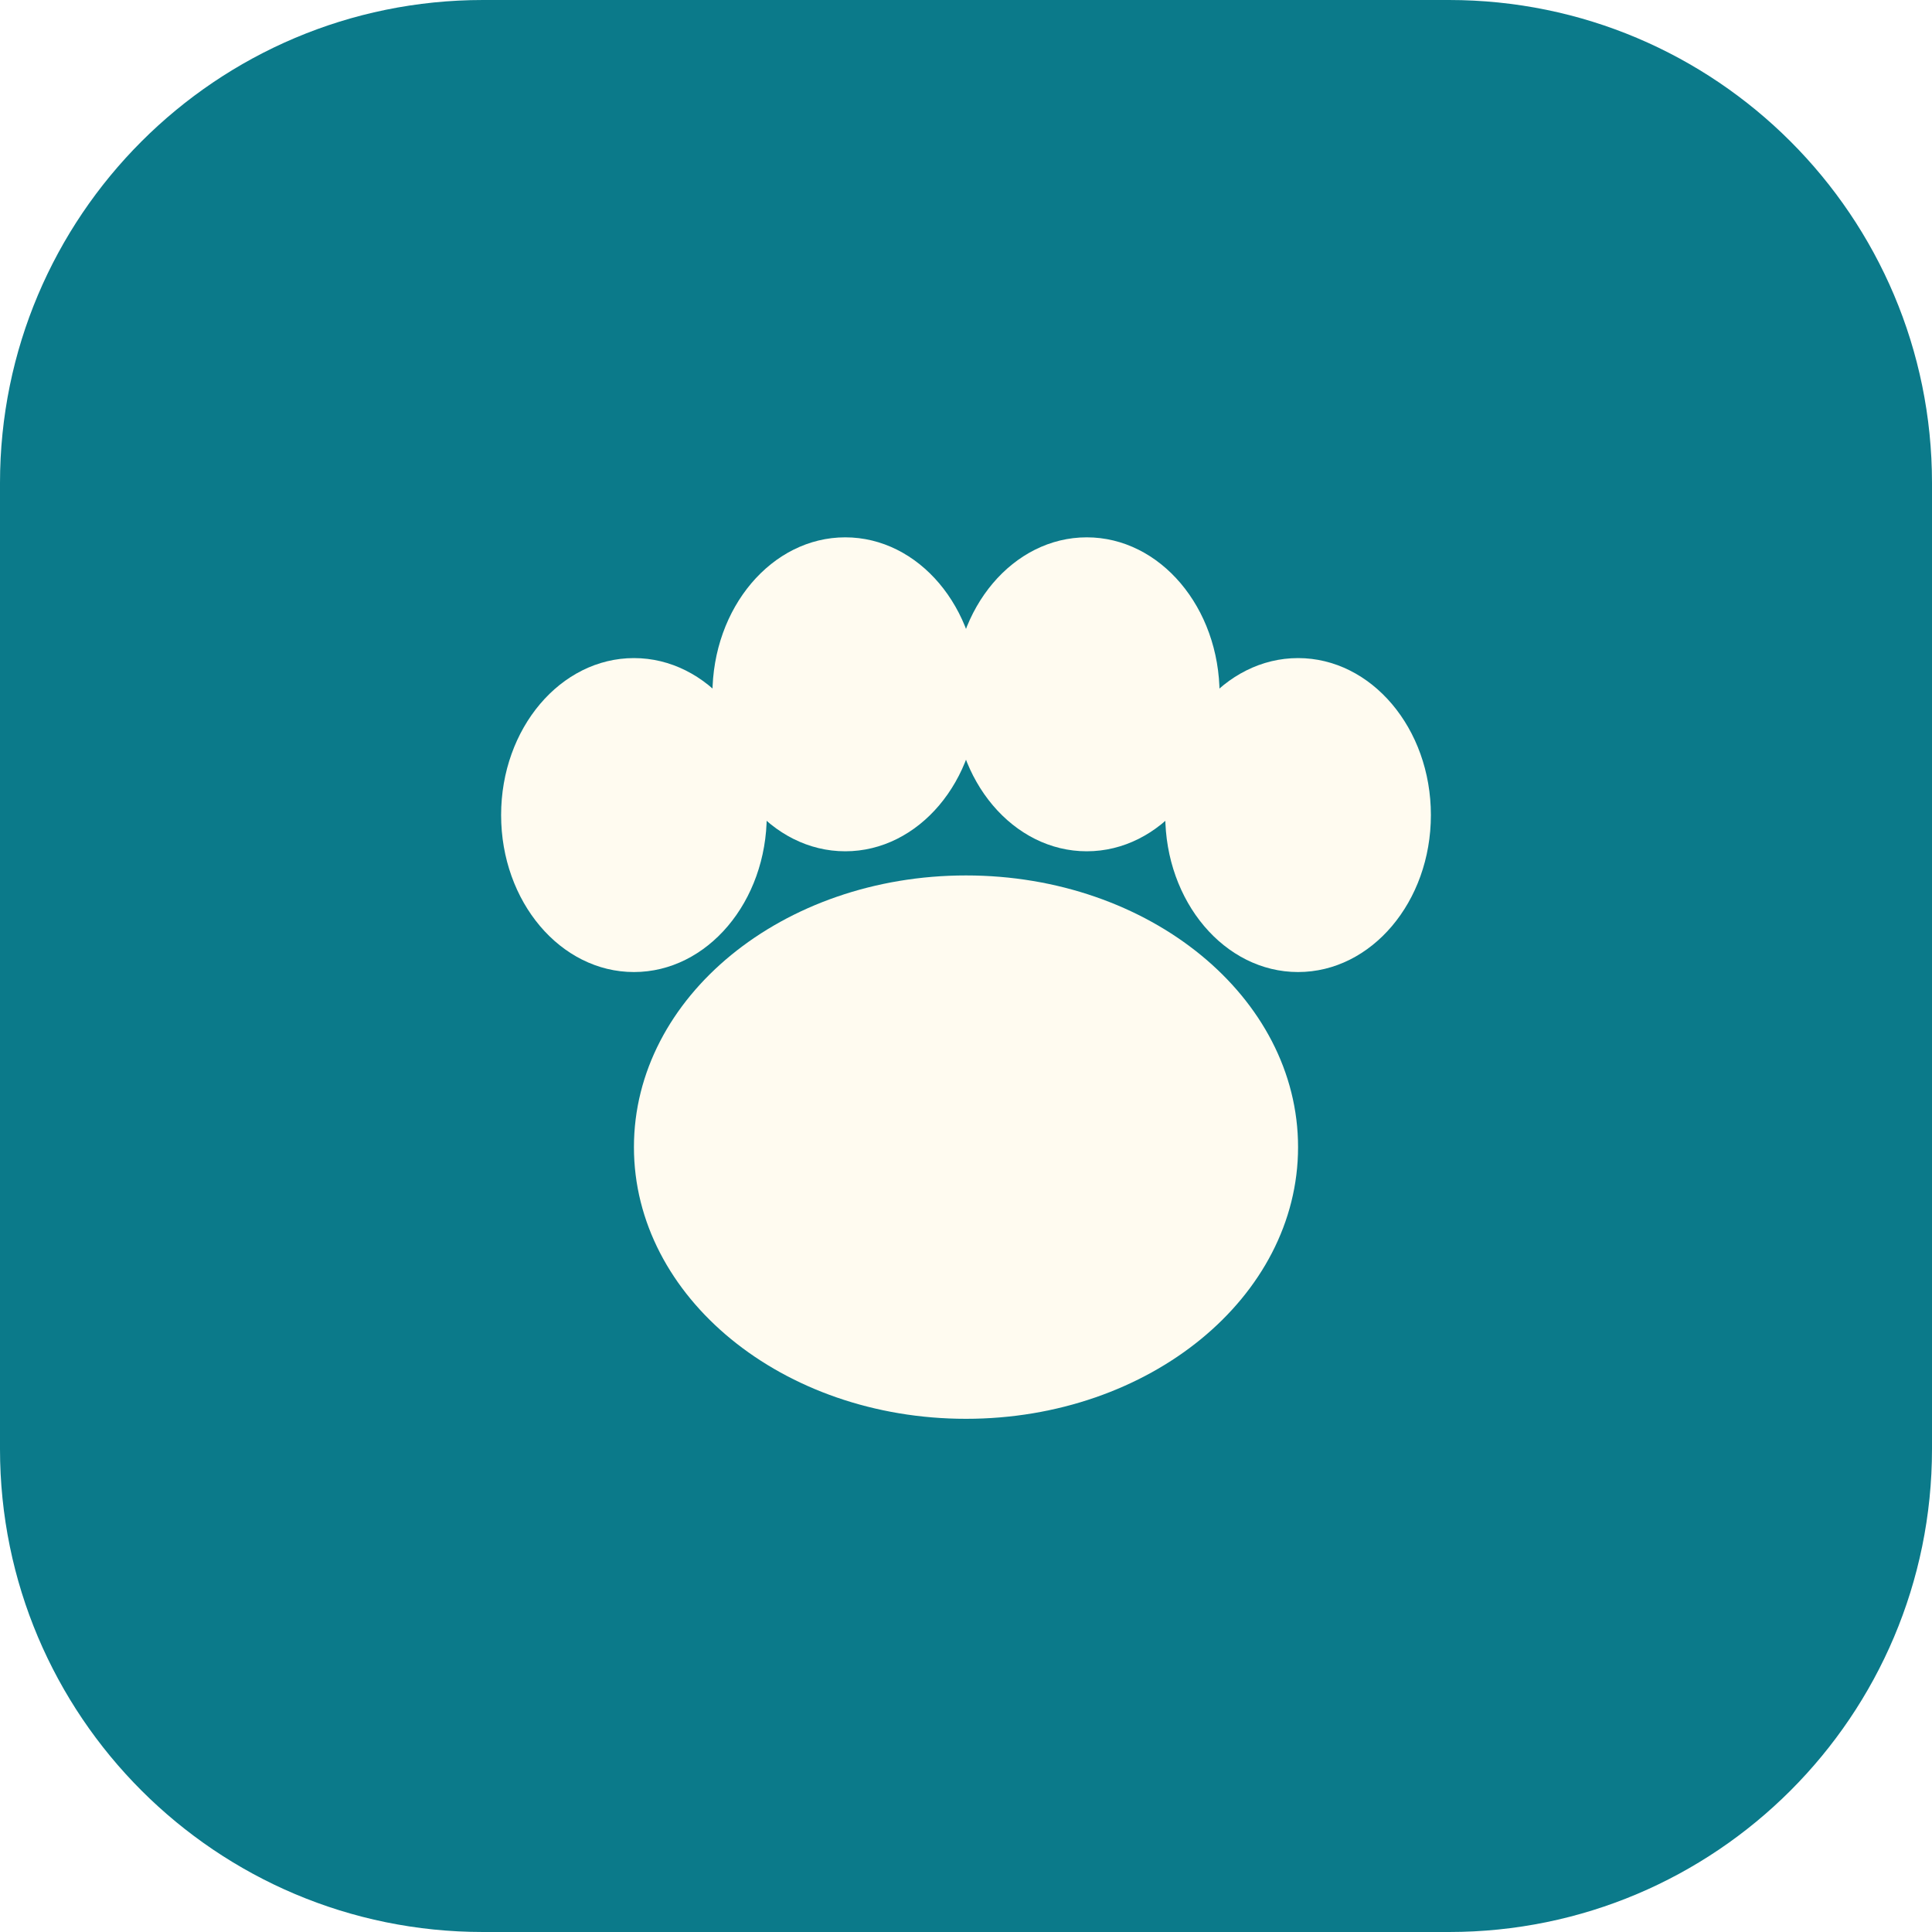
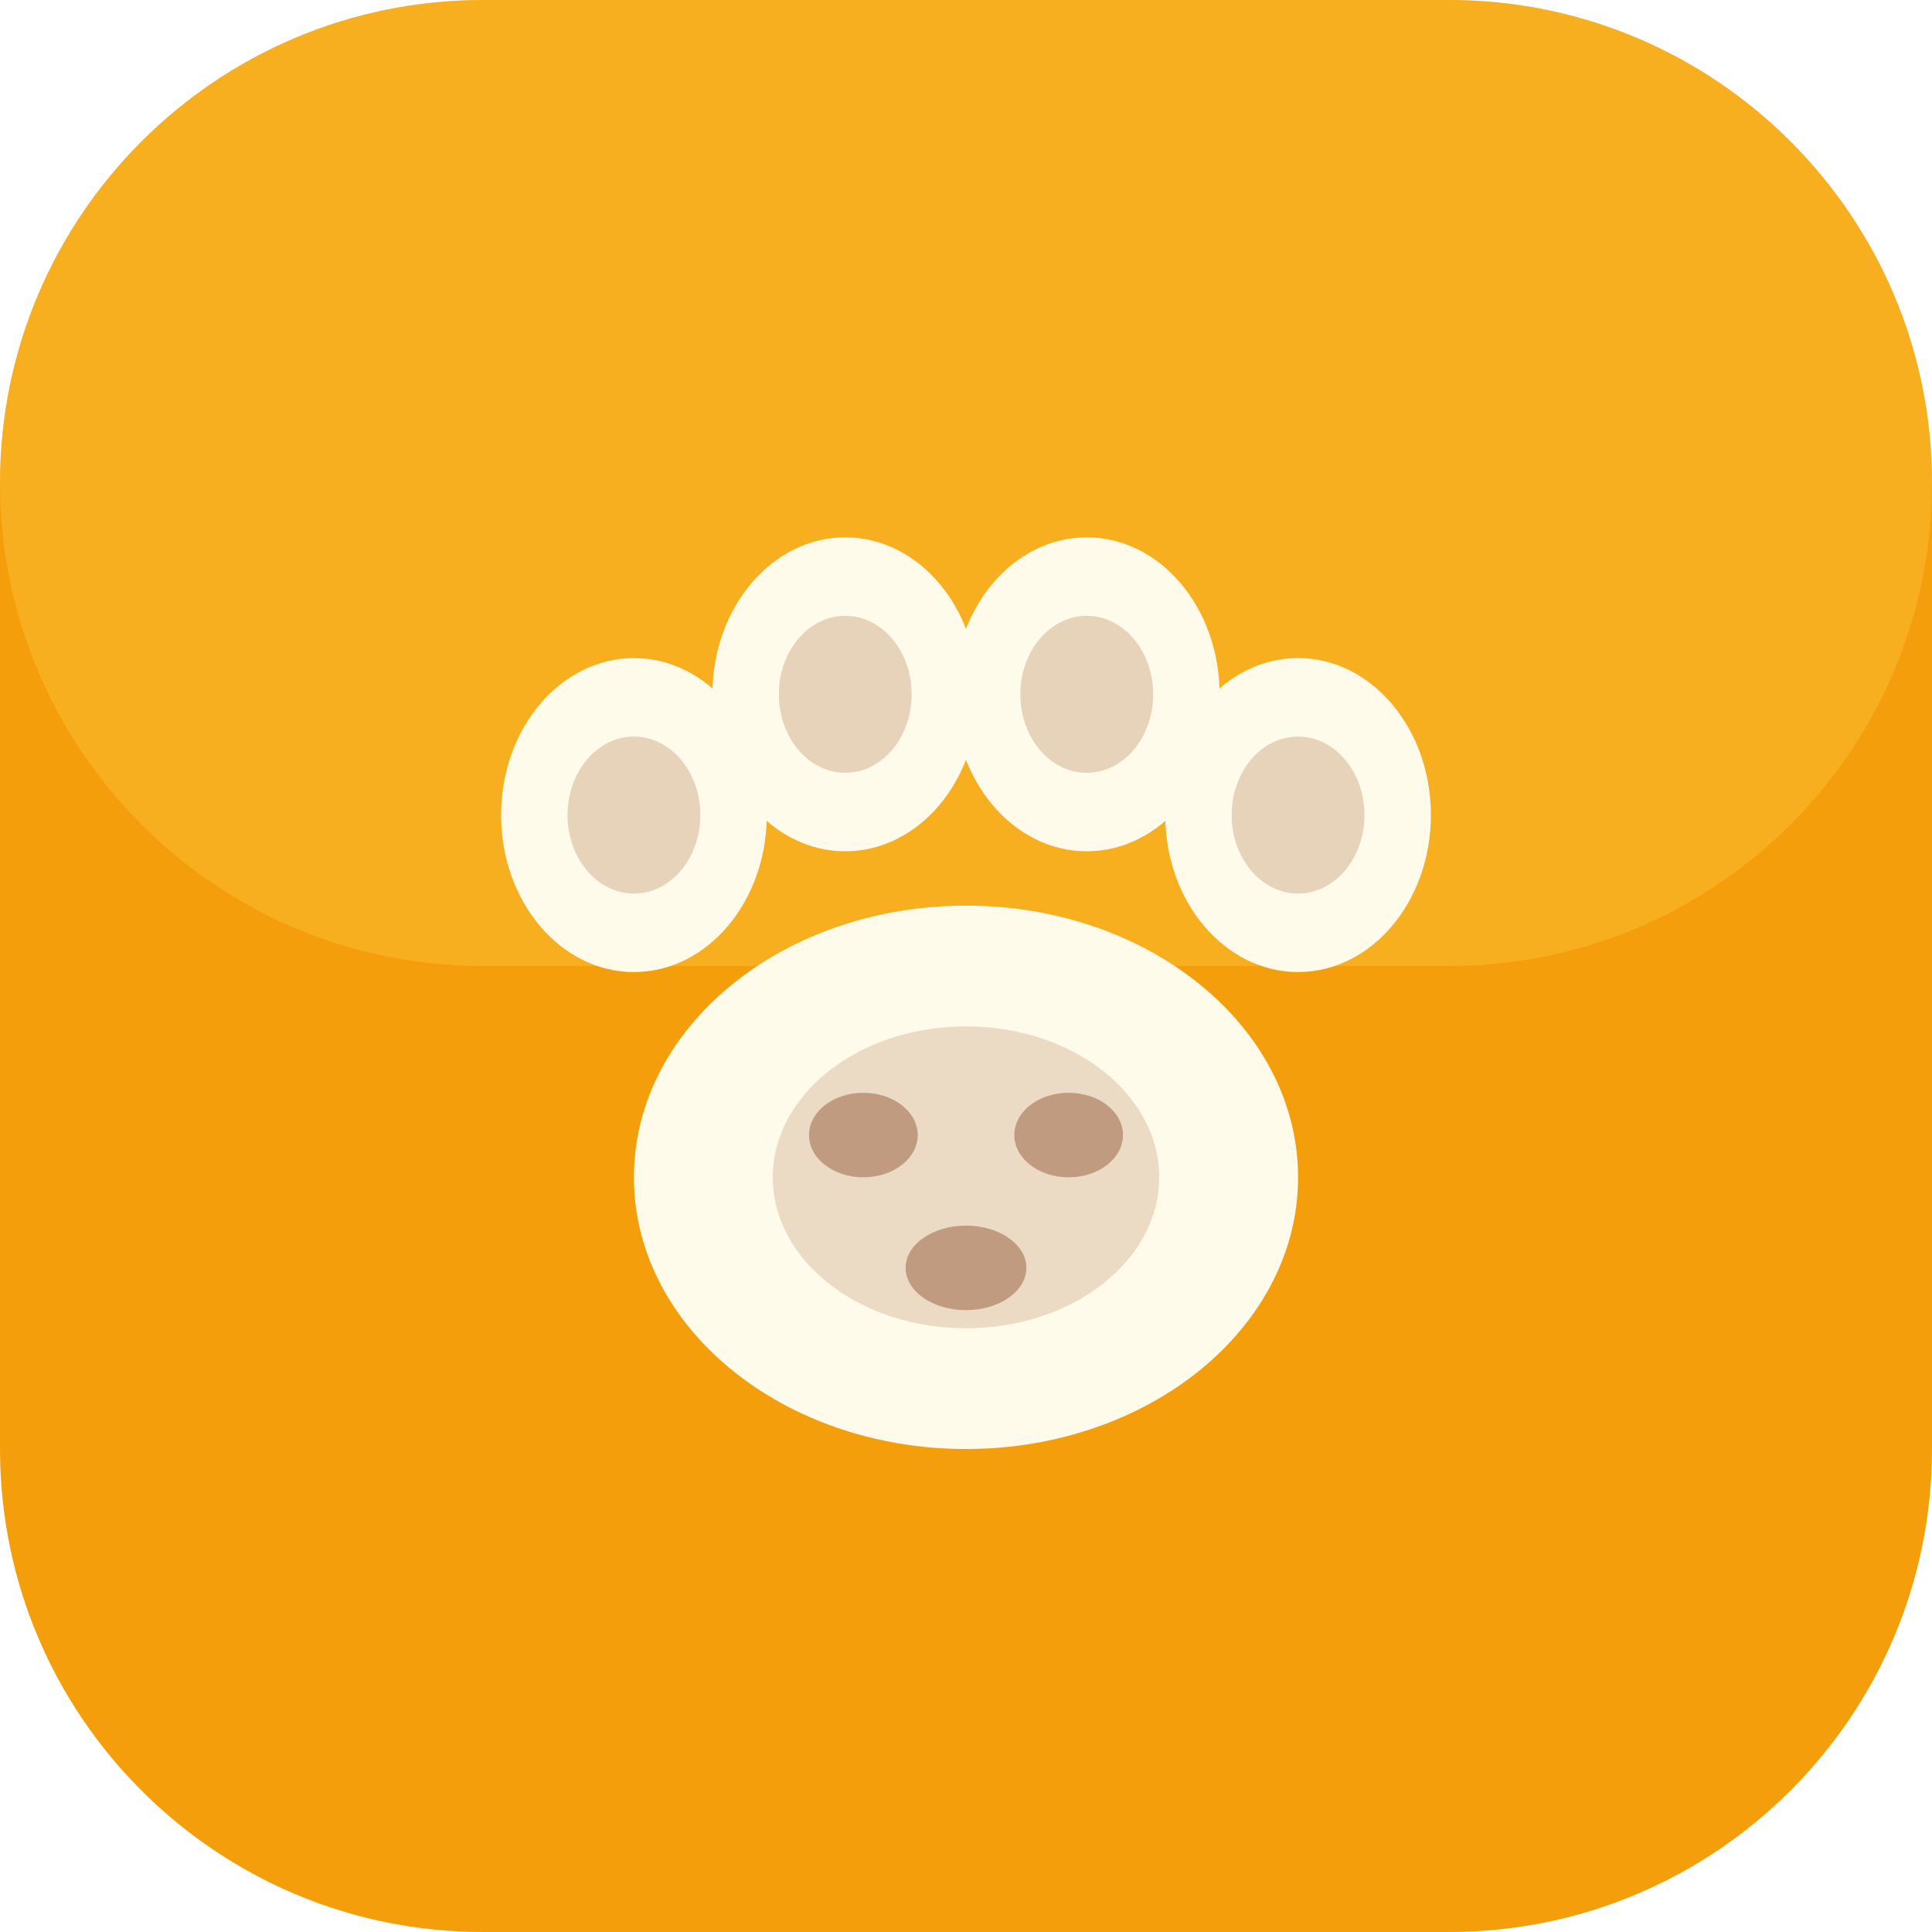
<svg xmlns="http://www.w3.org/2000/svg" viewBox="0 0 32 32" fill="none">
-   <rect width="32" height="32" rx="8" fill="#0b7a8a" />
-   <ellipse cx="16" cy="19" rx="5.5" ry="4.5" fill="#FFFBF0" />
-   <ellipse cx="10.5" cy="13.5" rx="2.2" ry="2.6" fill="#FFFBF0" />
-   <ellipse cx="14" cy="11.5" rx="2.2" ry="2.6" fill="#FFFBF0" />
-   <ellipse cx="18" cy="11.5" rx="2.2" ry="2.6" fill="#FFFBF0" />
-   <ellipse cx="21.5" cy="13.5" rx="2.2" ry="2.6" fill="#FFFBF0" />
+   <rect width="32" height="32" rx="8" fill="#F59E0B" />
+   <rect width="32" height="16" rx="8" fill="#FCD34D" opacity="0.3" />
+   <ellipse cx="16" cy="19.5" rx="5.5" ry="4.5" fill="#FFFBEB" />
+   <ellipse cx="10.5" cy="13.5" rx="2.2" ry="2.6" fill="#FFFBEB" />
+   <ellipse cx="14" cy="11.5" rx="2.2" ry="2.6" fill="#FFFBEB" />
+   <ellipse cx="18" cy="11.5" rx="2.2" ry="2.6" fill="#FFFBEB" />
+   <ellipse cx="21.5" cy="13.5" rx="2.2" ry="2.6" fill="#FFFBEB" />
+   <ellipse cx="16" cy="19.5" rx="3.2" ry="2.5" fill="#92400E" opacity="0.18" />
+   <ellipse cx="14.3" cy="18.8" rx="0.9" ry="0.7" fill="#78350F" opacity="0.38" />
+   <ellipse cx="17.7" cy="18.8" rx="0.9" ry="0.7" fill="#78350F" opacity="0.38" />
+   <ellipse cx="16" cy="21" rx="1" ry="0.7" fill="#78350F" opacity="0.38" />
+   <ellipse cx="10.5" cy="13.5" rx="1.1" ry="1.3" fill="#92400E" opacity="0.22" />
+   <ellipse cx="14" cy="11.5" rx="1.1" ry="1.3" fill="#92400E" opacity="0.22" />
+   <ellipse cx="18" cy="11.5" rx="1.1" ry="1.3" fill="#92400E" opacity="0.22" />
+   <ellipse cx="21.5" cy="13.5" rx="1.1" ry="1.3" fill="#92400E" opacity="0.22" />
</svg>
